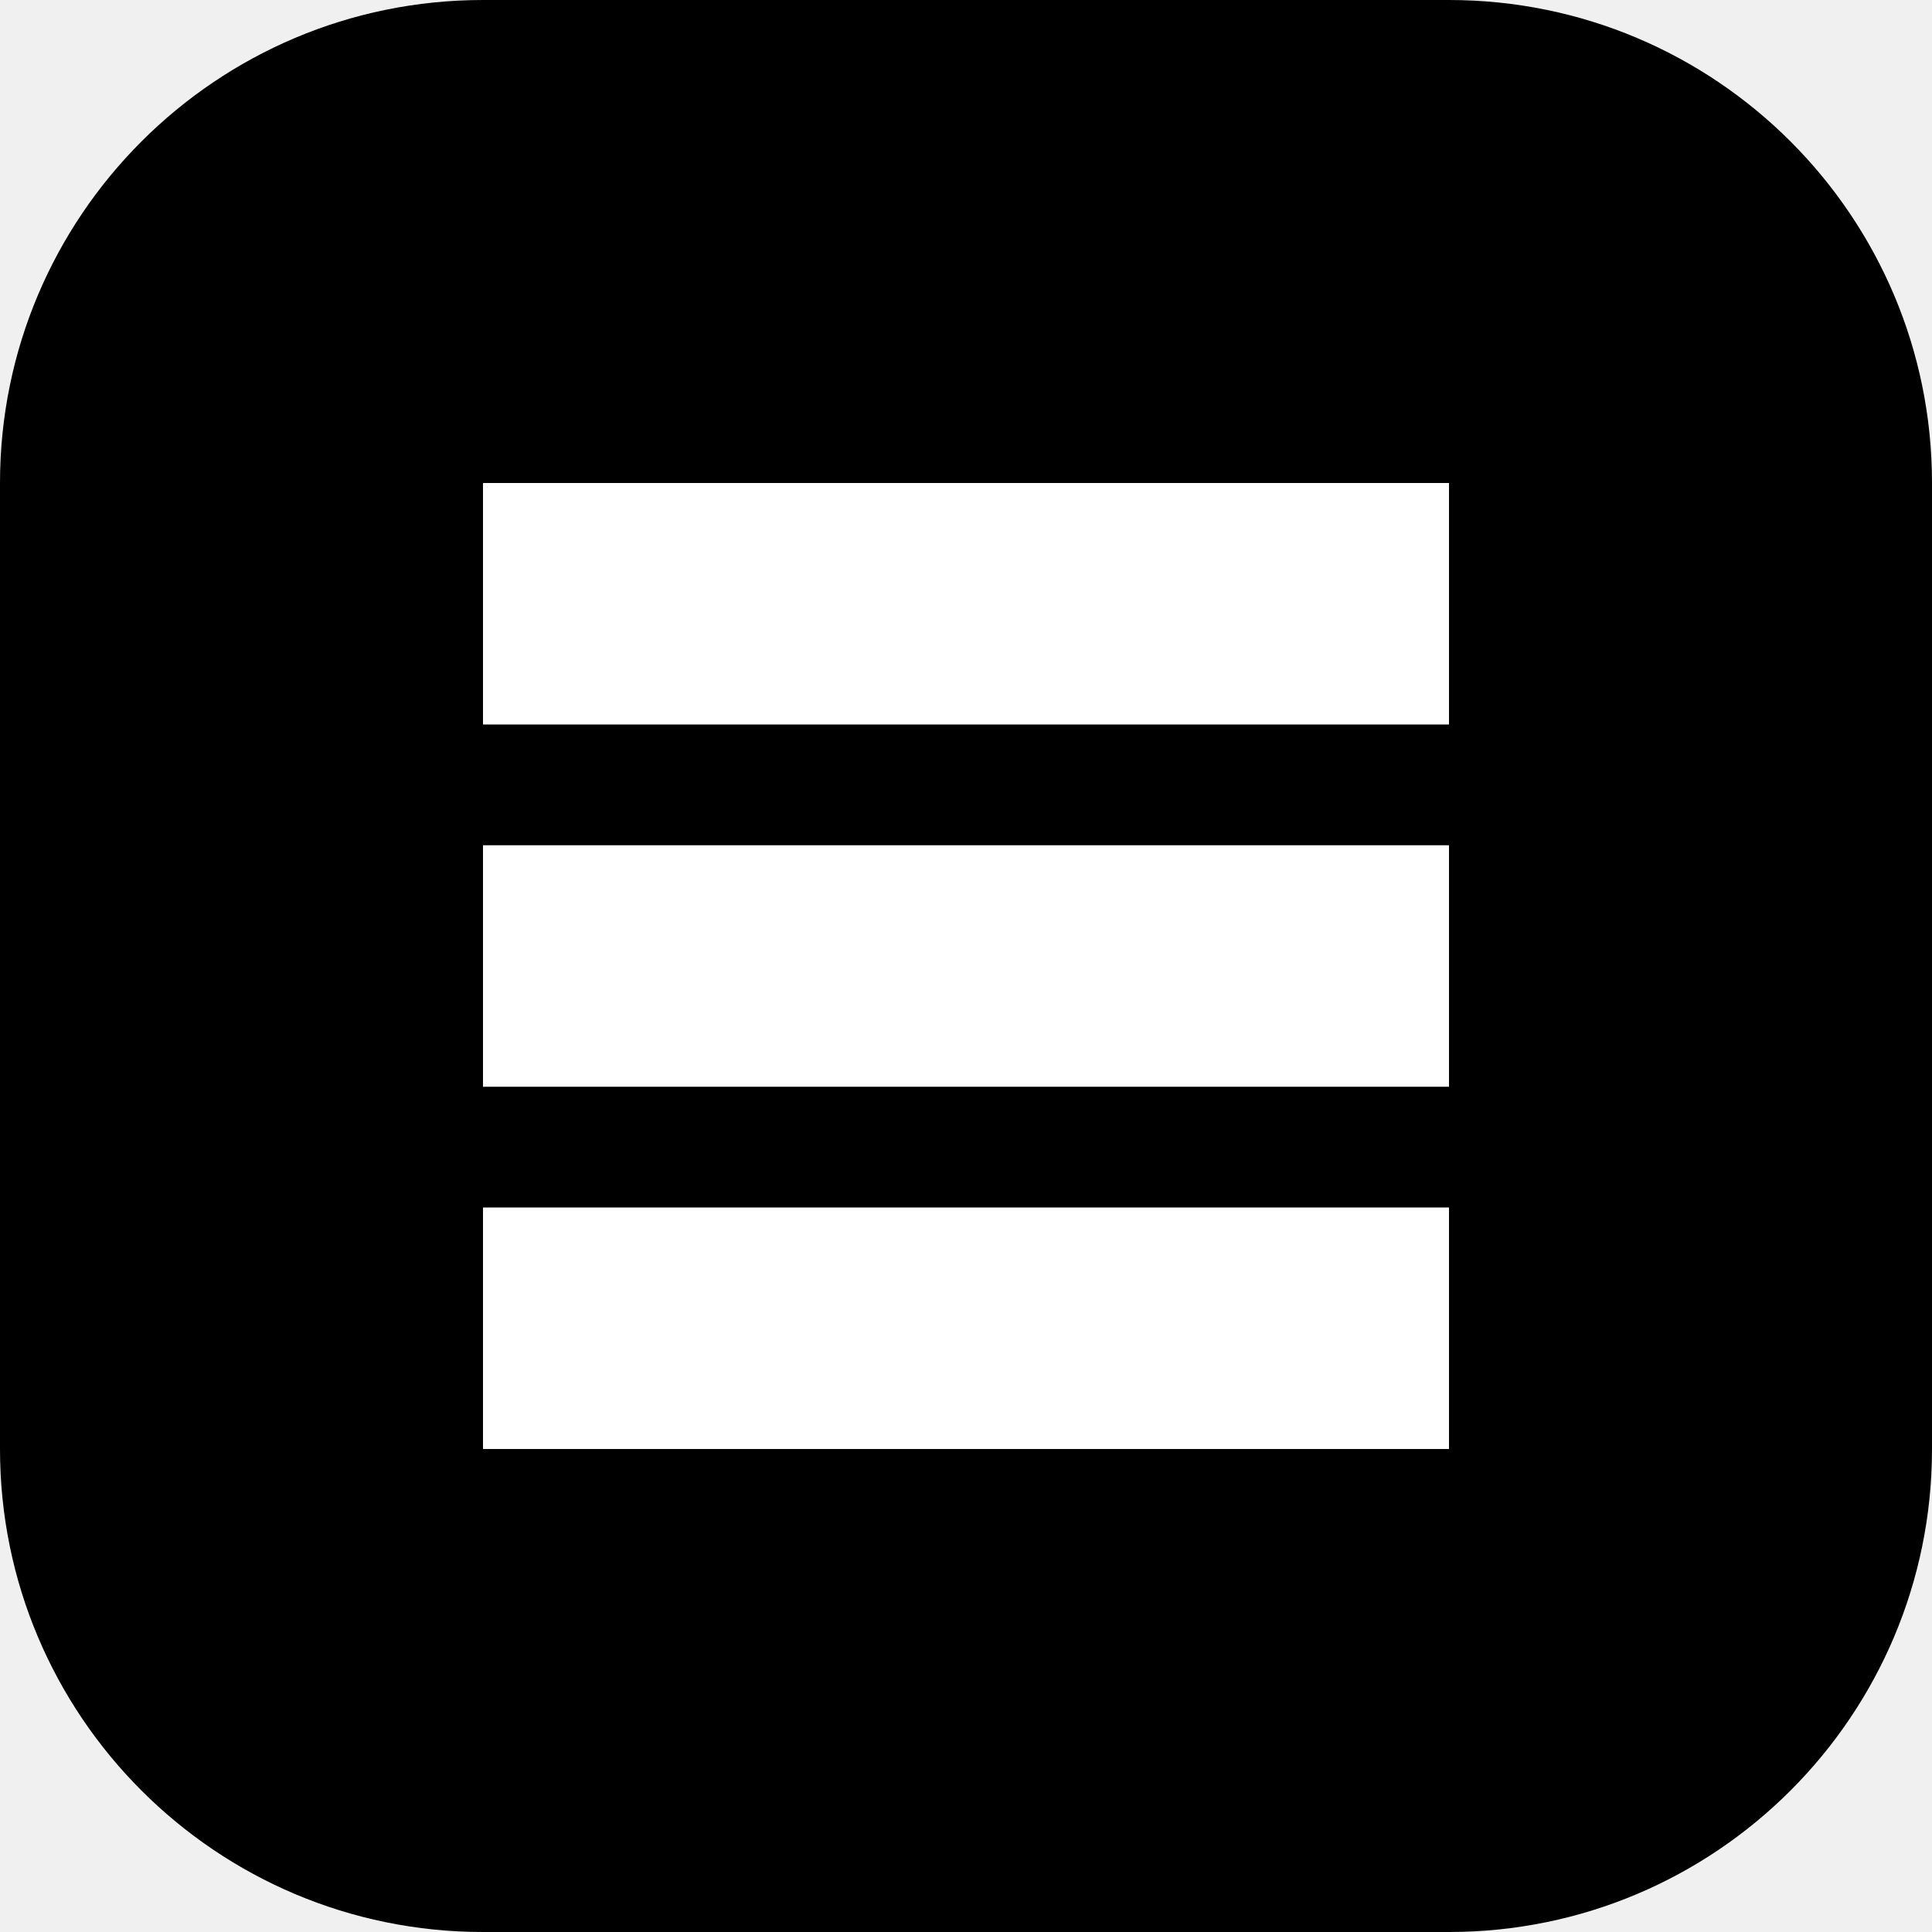
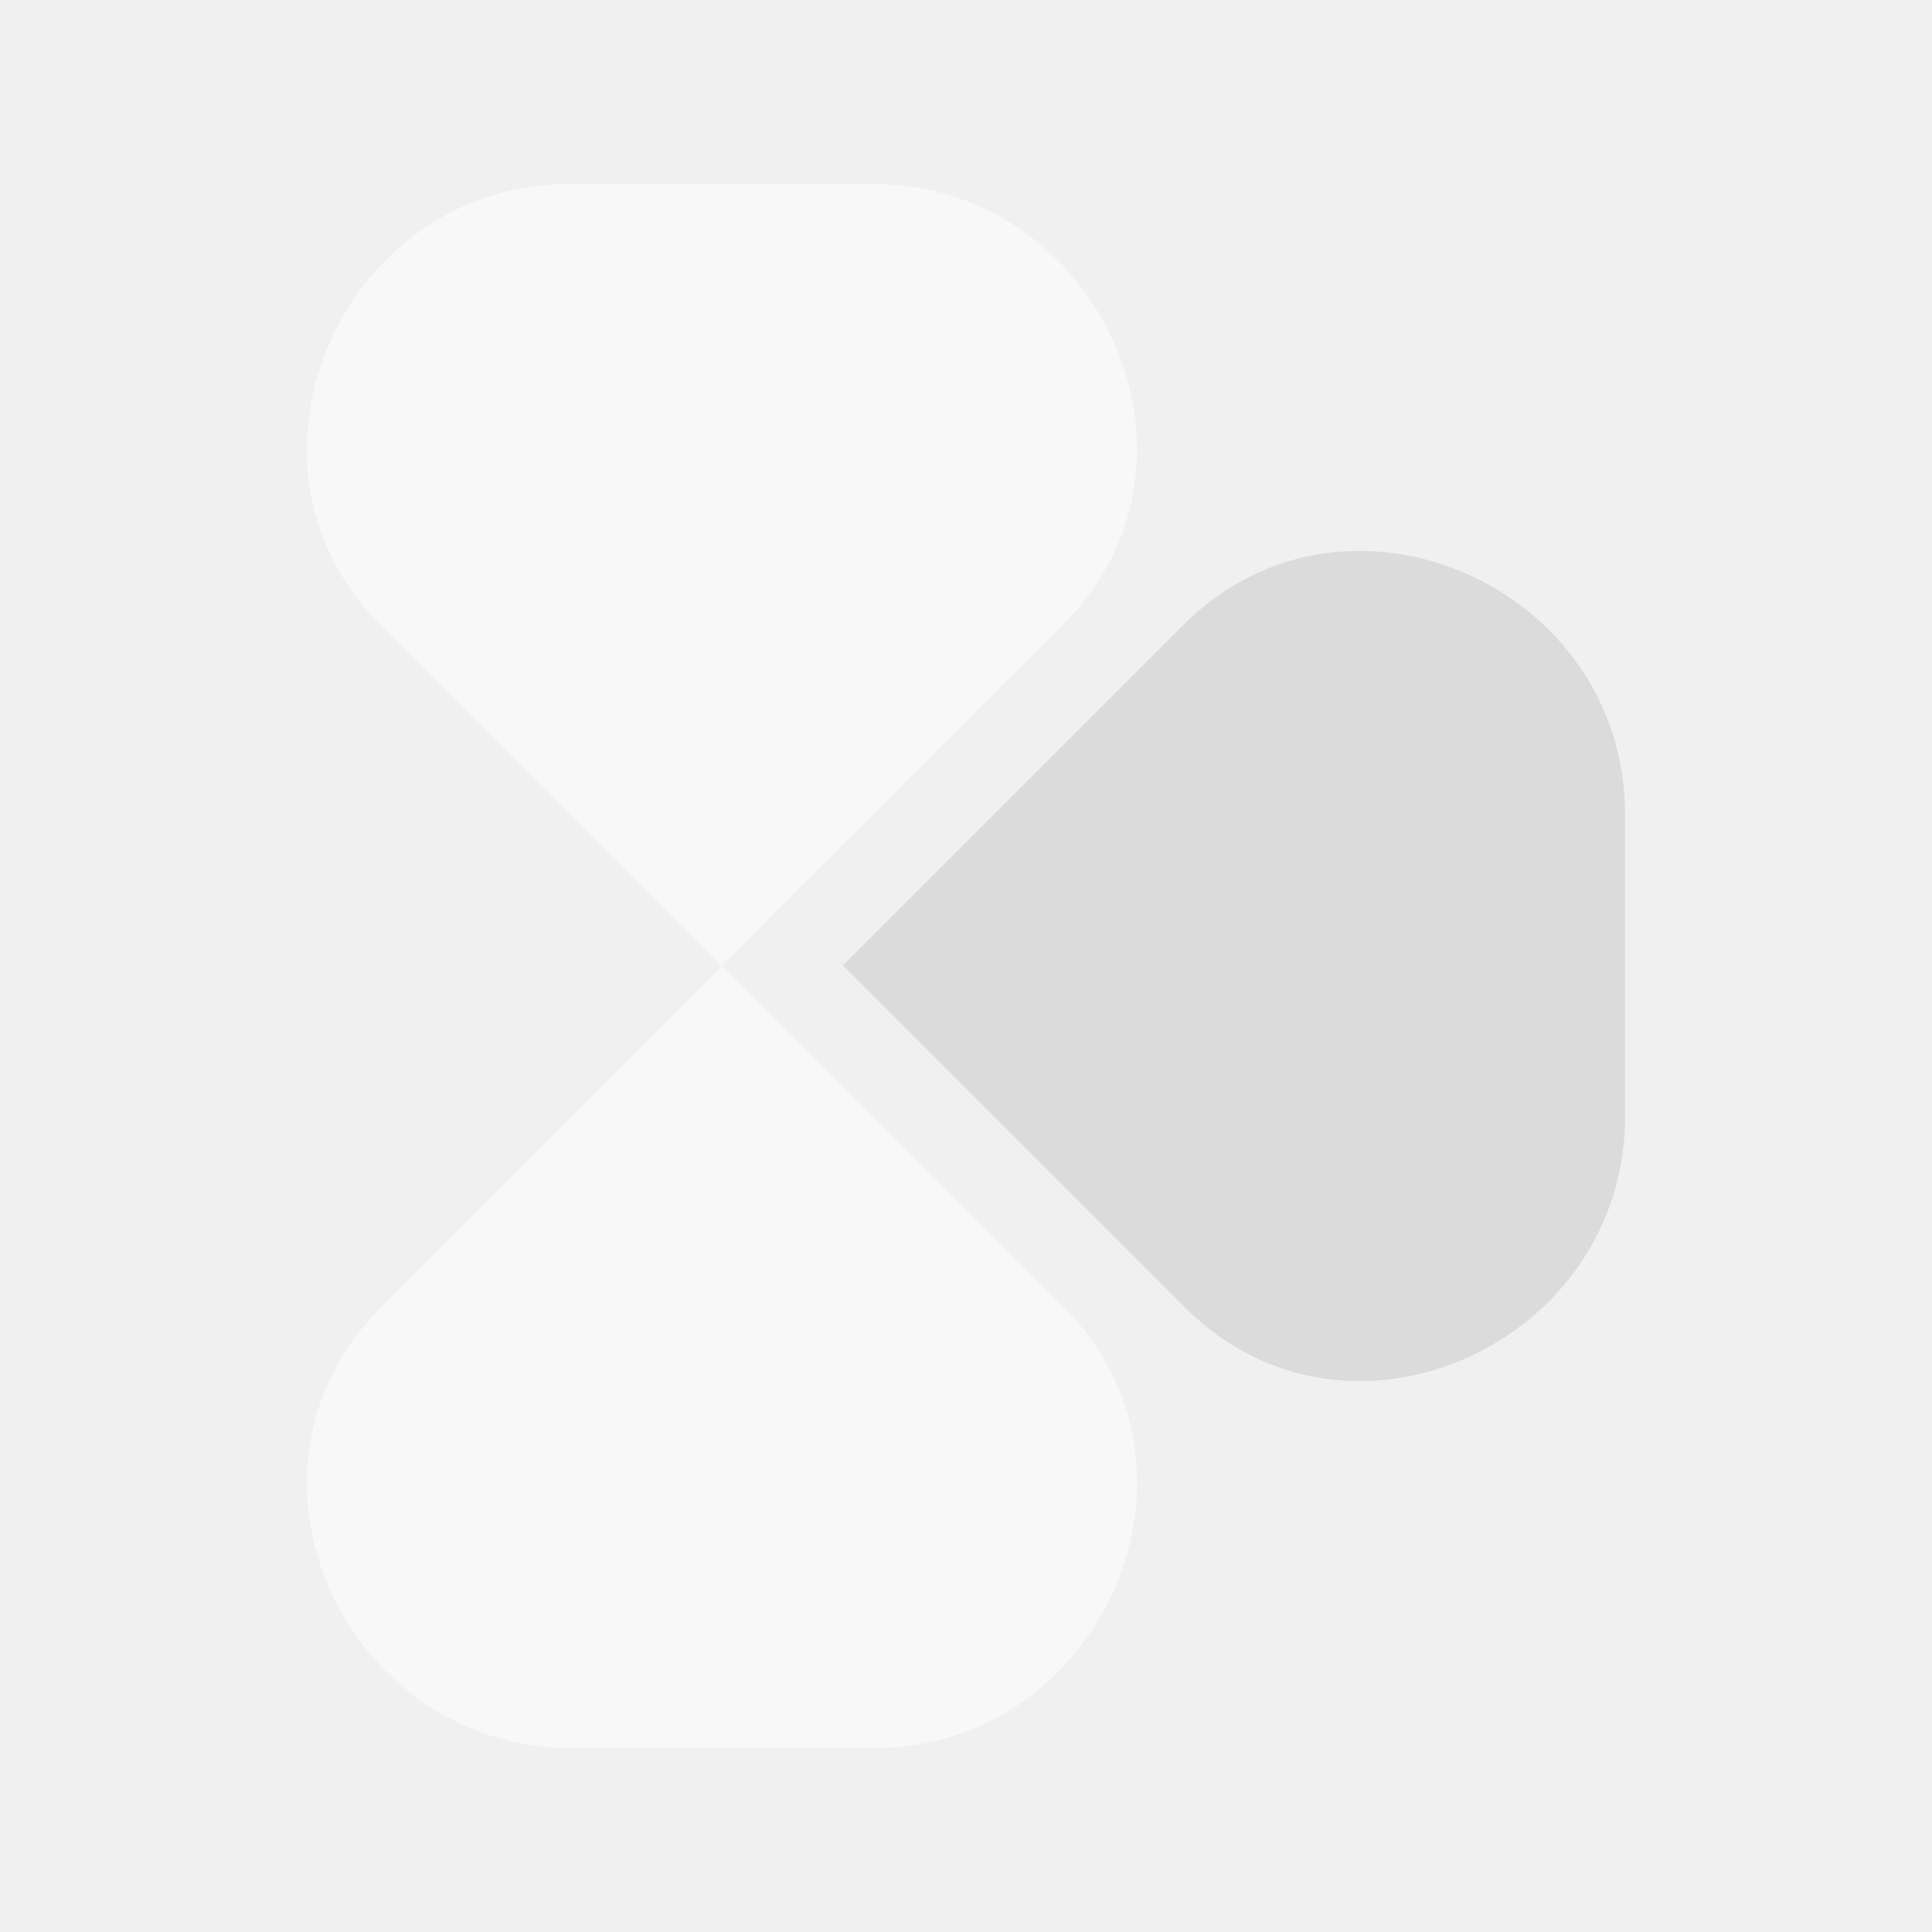
- <svg xmlns="http://www.w3.org/2000/svg" width="32" height="32" viewBox="0 0 32 32" fill="none">
-   <rect width="32" height="32" rx="8" fill="currentColor" />
-   <path d="M8 8H24V12H8V8Z" fill="white" />
-   <path d="M8 14H24V18H8V14Z" fill="white" />
-   <path d="M8 20H24V24H8V20Z" fill="white" />
+ <svg xmlns="http://www.w3.org/2000/svg" width="93" height="93" viewBox="0 0 93 93" fill="none">
+   <path d="M42.04 84.151C52.993 84.151 58.88 70.87 51.35 63.066L51.213 62.929L34.784 46.5L18.354 62.929L18.217 63.066C10.55 70.87 16.575 84.151 27.527 84.151H42.04Z" fill="#F8F8F8" />
+   <path d="M27.467 8.849C16.514 8.849 10.627 22.13 18.157 29.934L18.294 30.071L34.723 46.5L51.152 30.071L51.289 29.934C58.956 22.13 52.932 8.849 41.979 8.849H27.467Z" fill="#F8F8F8" />
+   <path d="M78.227 39.213C78.227 28.261 64.946 22.373 57.142 29.903L57.006 30.04L40.576 46.47L57.006 62.899L57.142 63.036C64.946 70.703 78.227 64.679 78.227 53.726V39.213Z" fill="#DBDBDB" />
</svg>
